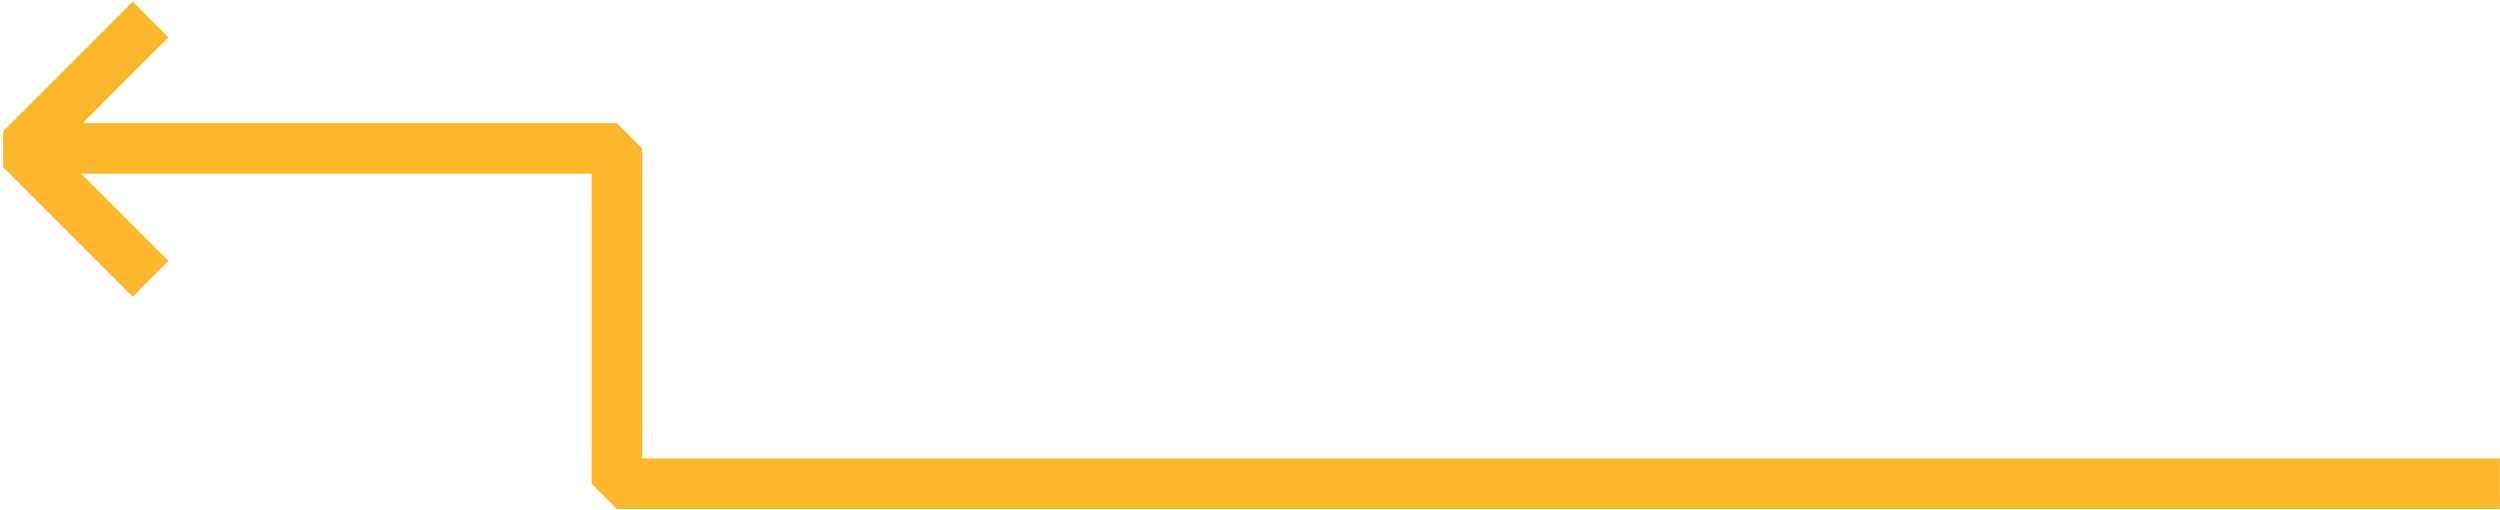
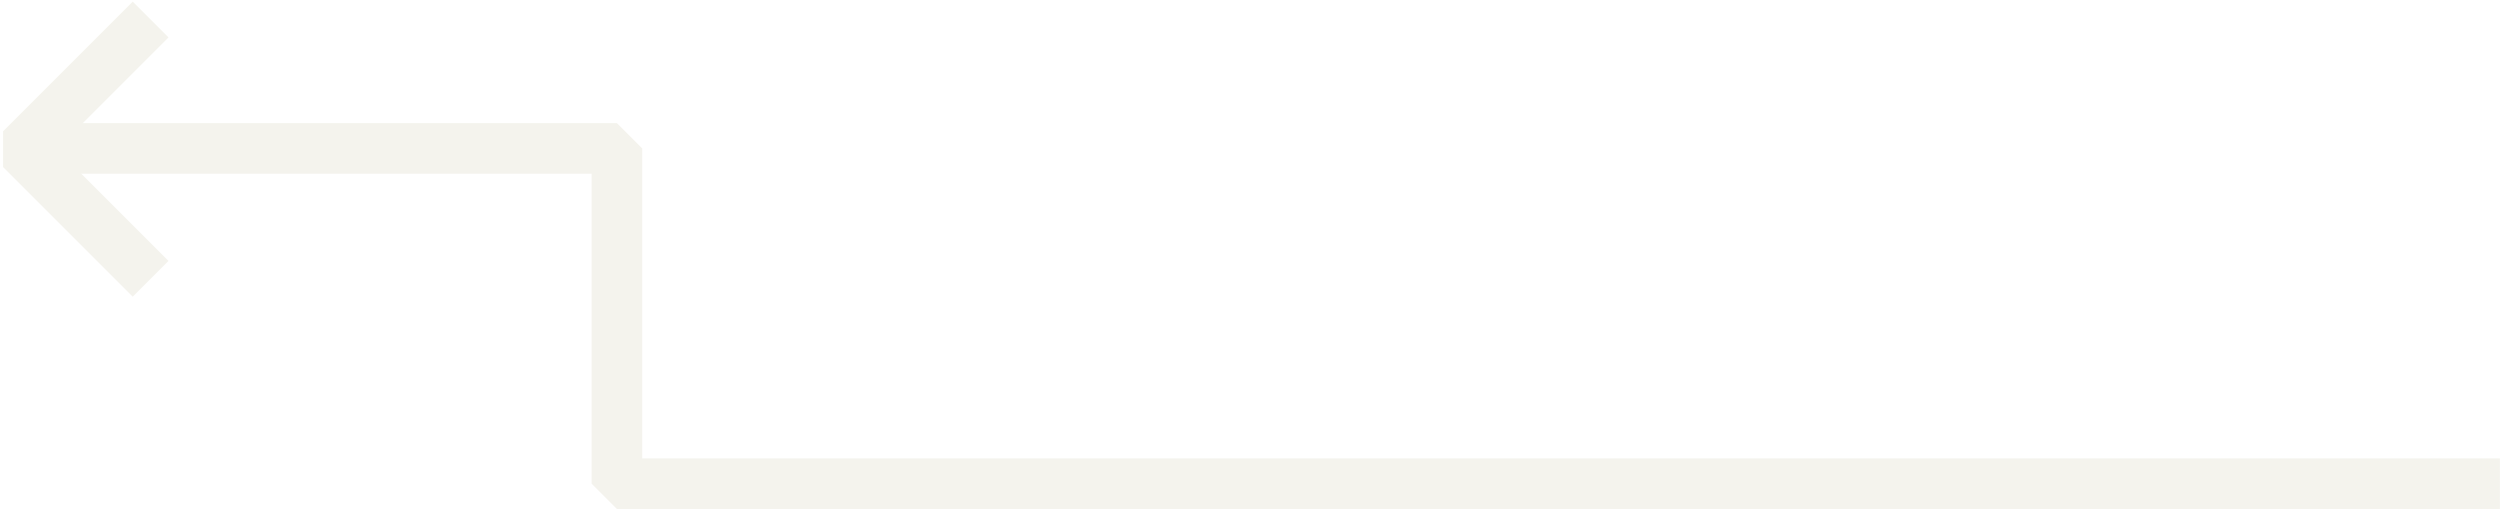
<svg xmlns="http://www.w3.org/2000/svg" width="741" height="151">
-   <g fill="none" fill-rule="evenodd" stroke="#FCB72B" stroke-linejoin="bevel" stroke-width="15">
+   <g fill="none" fill-rule="evenodd" stroke="#F4F3ED" stroke-linejoin="bevel" stroke-width="15">
    <path d="M740.969 143.368H182.854V43.999H6.591" />
    <path d="M44.64 82.64L6.214 44.214 44.64 5.787" />
  </g>
</svg>
